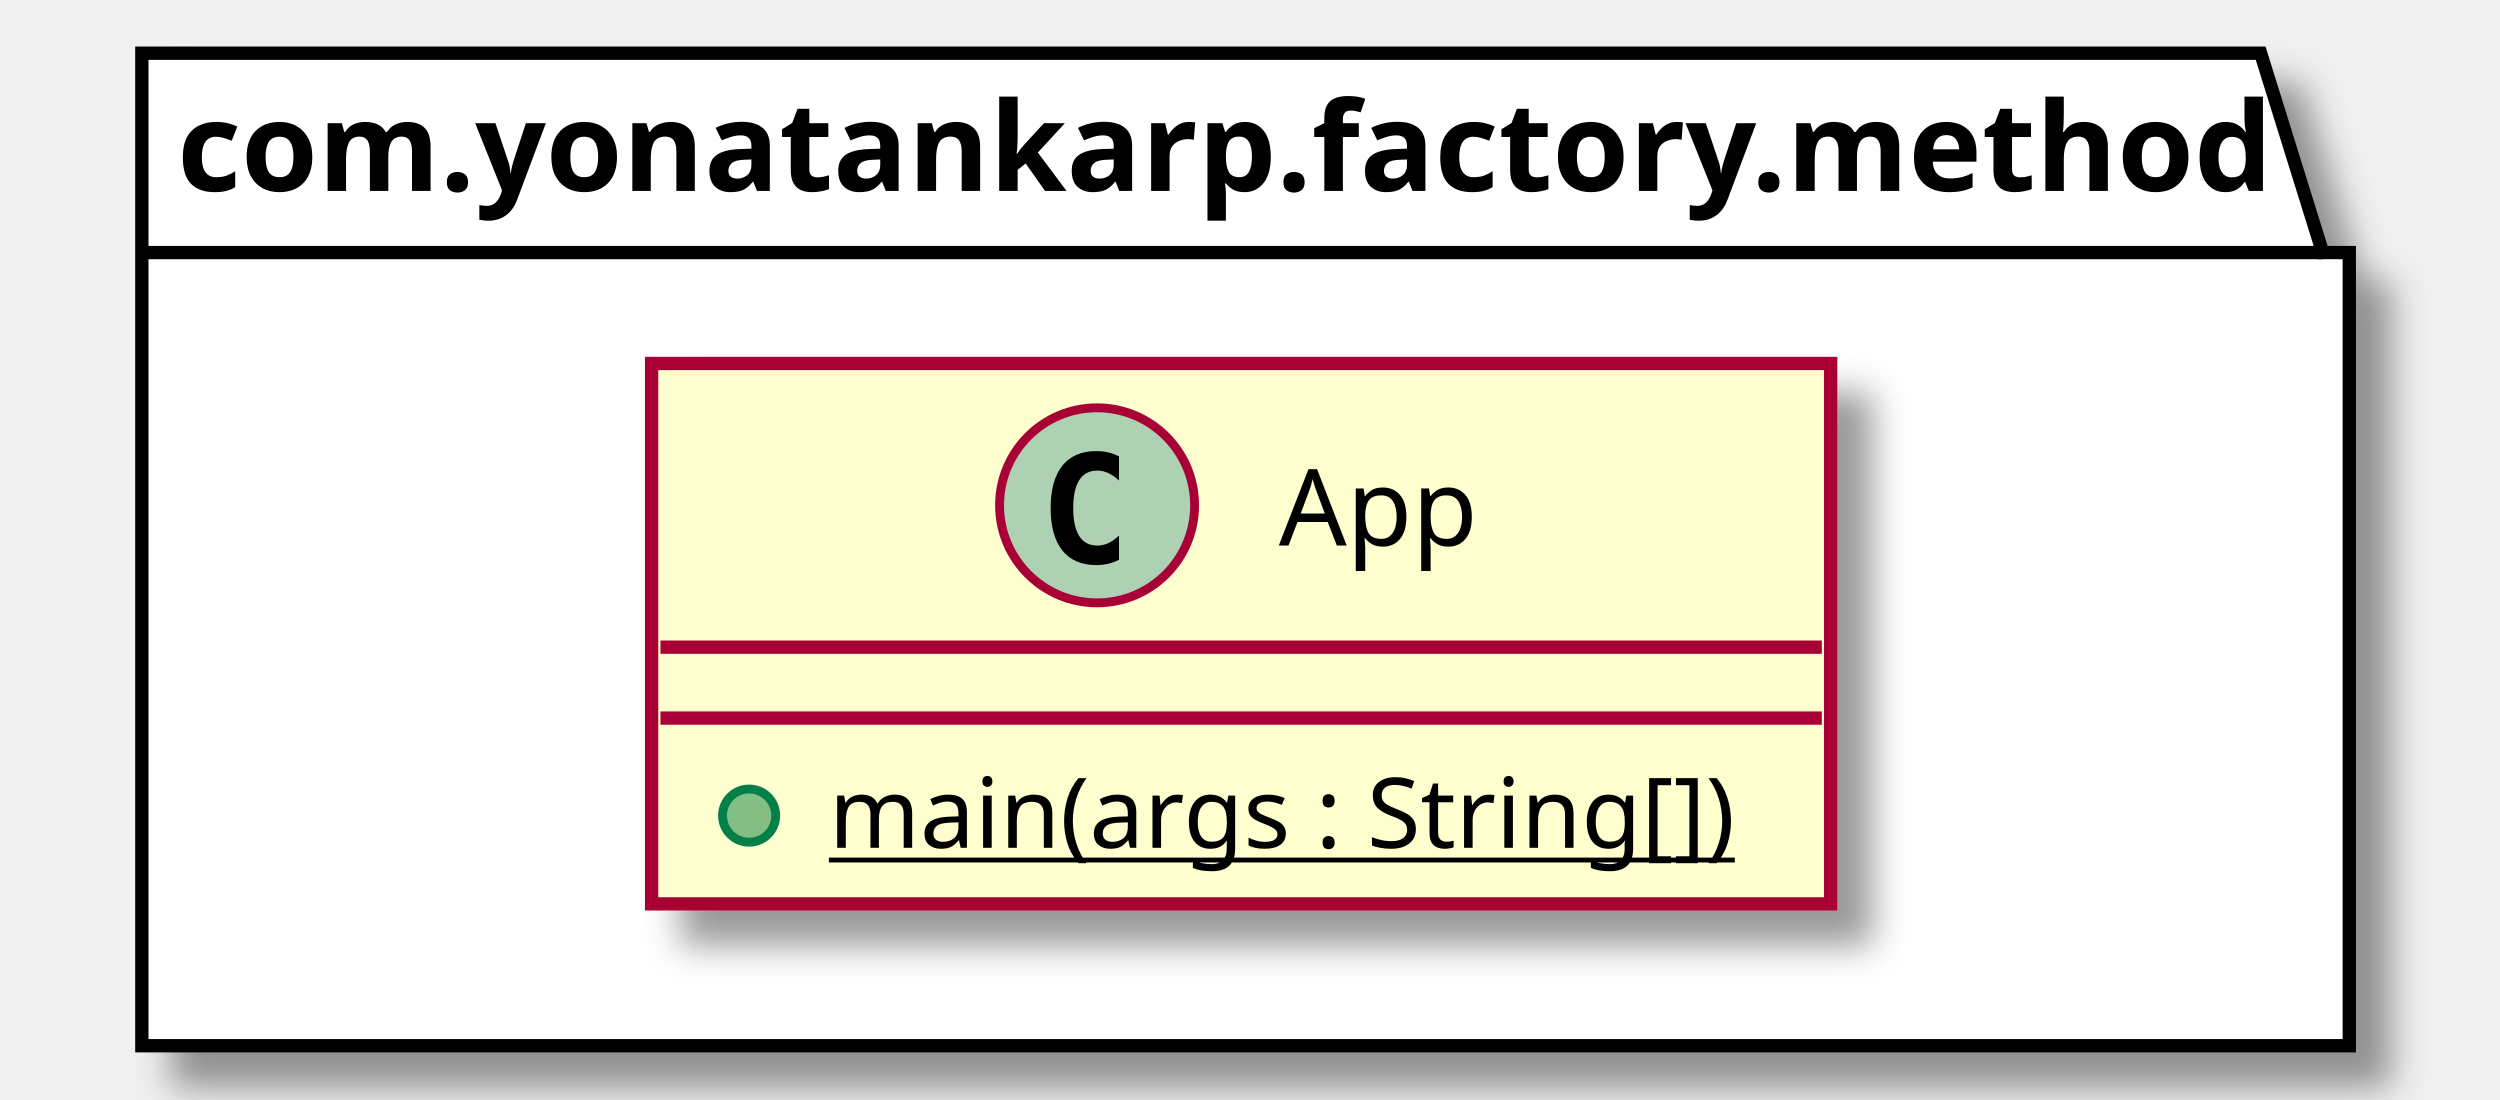
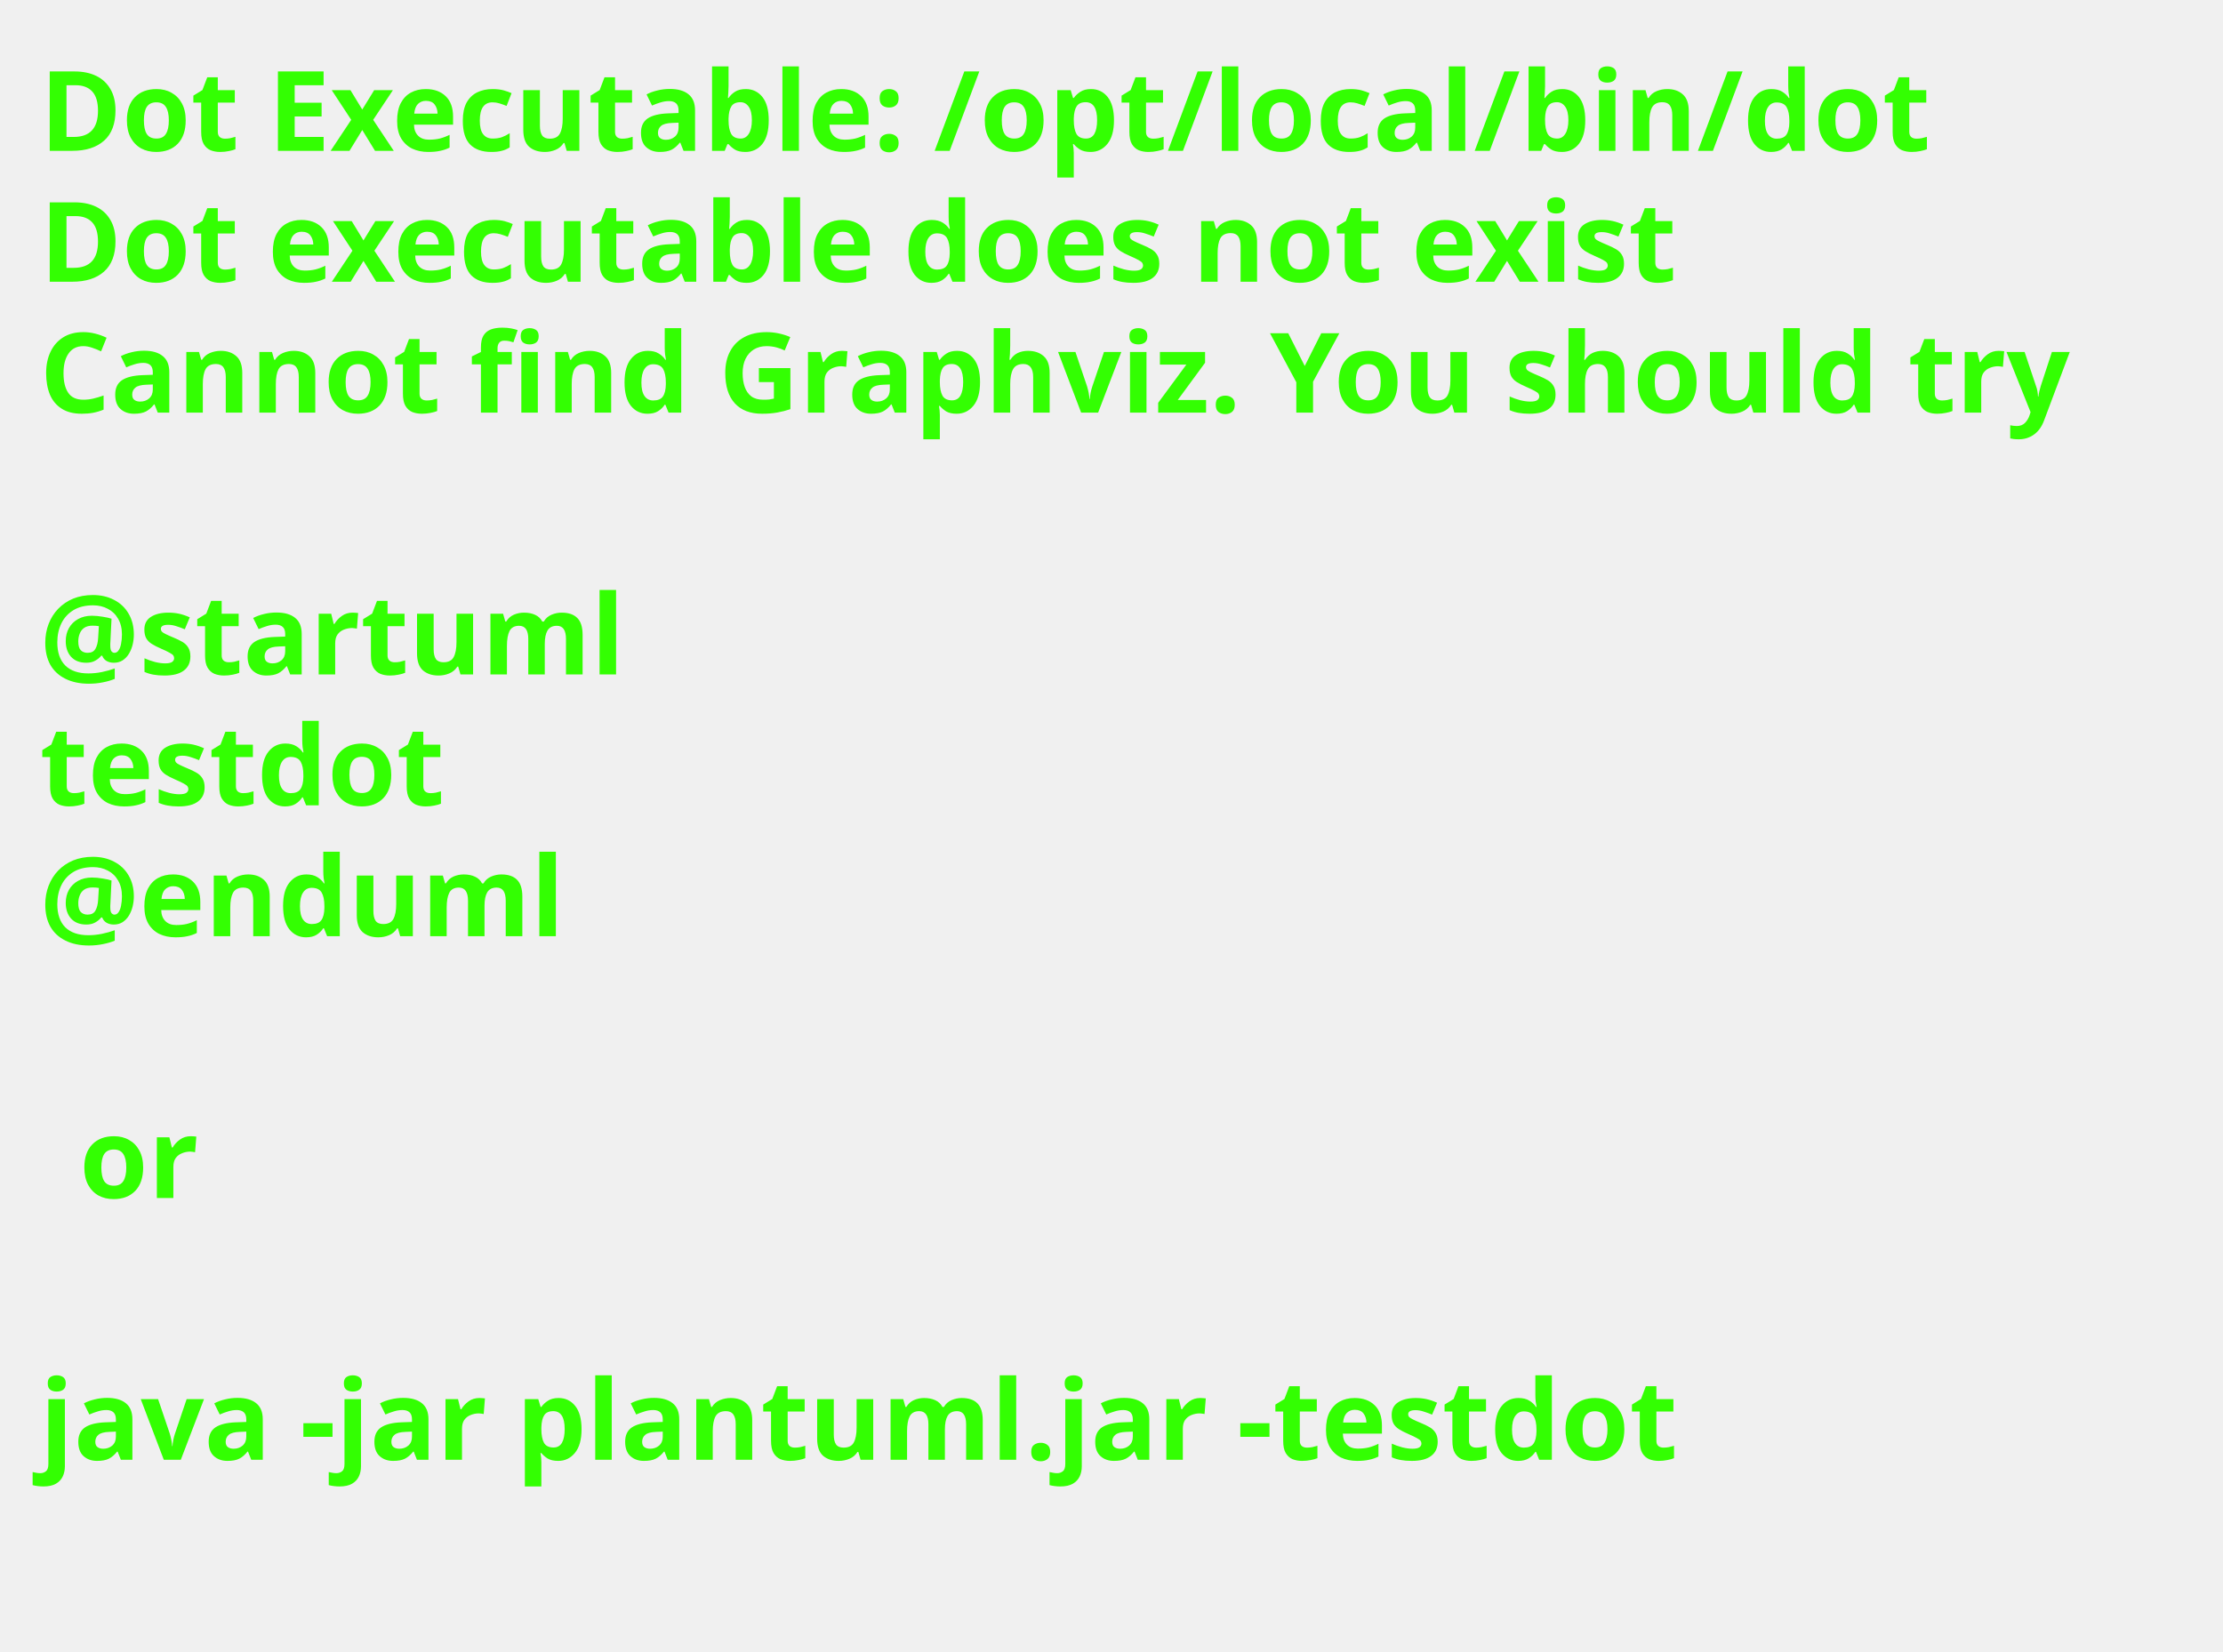
- <svg xmlns="http://www.w3.org/2000/svg" contentScriptType="application/ecmascript" contentStyleType="text/css" height="124px" preserveAspectRatio="none" style="width:282px;height:124px;background:#FFFFFF;" version="1.1" viewBox="0 0 282 124" width="282px" zoomAndPan="magnify">
-   <defs>
-     <filter height="300%" id="fyu1adzjax36d" width="300%" x="-1" y="-1">
-       <feGaussianBlur result="blurOut" stdDeviation="2.0" />
-       <feColorMatrix in="blurOut" result="blurOut2" type="matrix" values="0 0 0 0 0 0 0 0 0 0 0 0 0 0 0 0 0 0 .4 0" />
-       <feOffset dx="4.0" dy="4.0" in="blurOut2" result="blurOut3" />
-       <feBlend in="SourceGraphic" in2="blurOut3" mode="normal" />
-     </filter>
-   </defs>
+ <svg xmlns="http://www.w3.org/2000/svg" contentStyleType="text/css" height="208px" preserveAspectRatio="none" style="width:280px;height:208px;background:#FFFFFF;" version="1.1" viewBox="0 0 280 208" width="280px" zoomAndPan="magnify">
+   <defs />
  <g>
-     <polygon fill="#FFFFFF" filter="url(#fyu1adzjax36d)" points="16,6,255,6,262,28.488,265,28.488,265,117.96,16,117.96,16,6" style="stroke:#000000;stroke-width:1.5;" />
-     <line style="stroke:#000000;stroke-width:1.5;" x1="16" x2="262" y1="28.488" y2="28.488" />
-     <text fill="#000000" font-family="sans-serif" font-size="14" font-weight="bold" lengthAdjust="spacing" textLength="233" x="20" y="21.535">com.yonatankarp.factory.method</text>
-     <rect codeLine="2" fill="#FEFECE" filter="url(#fyu1adzjax36d)" height="60.955" id="App" style="stroke:#A80036;stroke-width:1.5;" width="133" x="73.5" y="41" />
-     <ellipse cx="123.75" cy="57" fill="#ADD1B2" rx="11" ry="11" style="stroke:#A80036;stroke-width:1.0;" />
-     <path d="M126.223,63.143 Q125.642,63.442 125.003,63.591 Q124.364,63.741 123.658,63.741 Q121.151,63.741 119.832,62.089 Q118.512,60.437 118.512,57.316 Q118.512,54.187 119.832,52.535 Q121.151,50.883 123.658,50.883 Q124.364,50.883 125.011,51.032 Q125.659,51.182 126.223,51.48 L126.223,54.203 Q125.592,53.622 124.999,53.352 Q124.405,53.083 123.774,53.083 Q122.43,53.083 121.745,54.149 Q121.06,55.216 121.06,57.316 Q121.06,59.408 121.745,60.474 Q122.43,61.541 123.774,61.541 Q124.405,61.541 124.999,61.271 Q125.592,61.002 126.223,60.42 Z " fill="#000000" />
-     <text fill="#000000" font-family="sans-serif" font-size="12" lengthAdjust="spacing" textLength="24" x="144.25" y="61.535">App</text>
-     <line style="stroke:#A80036;stroke-width:1.5;" x1="74.5" x2="205.5" y1="73" y2="73" />
-     <line style="stroke:#A80036;stroke-width:1.5;" x1="74.5" x2="205.5" y1="81" y2="81" />
-     <ellipse cx="84.5" cy="92" fill="#84BE84" rx="3" ry="3" style="stroke:#038048;stroke-width:1.0;" />
-     <text fill="#000000" font-family="sans-serif" font-size="11" lengthAdjust="spacing" text-decoration="underline" textLength="107" x="93.5" y="95.635">main(args : String[])</text>
+     <text fill="#33FF02" font-family="sans-serif" font-size="14" font-weight="bold" lengthAdjust="spacing" textLength="252" x="5" y="19">Dot Executable: /opt/local/bin/dot</text>
+     <text fill="#33FF02" font-family="sans-serif" font-size="14" font-weight="bold" lengthAdjust="spacing" textLength="215" x="5" y="35.488">Dot executable does not exist</text>
+     <text fill="#33FF02" font-family="sans-serif" font-size="14" font-weight="bold" lengthAdjust="spacing" textLength="268" x="5" y="51.977">Cannot find Graphviz. You should try</text>
+     <text fill="#33FF02" font-family="sans-serif" font-size="14" font-weight="bold" lengthAdjust="spacing" textLength="5" x="5" y="68.465"> </text>
+     <text fill="#33FF02" font-family="sans-serif" font-size="14" font-weight="bold" lengthAdjust="spacing" textLength="74" x="5" y="84.953">@startuml</text>
+     <text fill="#33FF02" font-family="sans-serif" font-size="14" font-weight="bold" lengthAdjust="spacing" textLength="52" x="5" y="101.441">testdot</text>
+     <text fill="#33FF02" font-family="sans-serif" font-size="14" font-weight="bold" lengthAdjust="spacing" textLength="66" x="5" y="117.93">@enduml</text>
+     <text fill="#33FF02" font-family="sans-serif" font-size="14" font-weight="bold" lengthAdjust="spacing" textLength="5" x="5" y="134.418"> </text>
+     <text fill="#33FF02" font-family="sans-serif" font-size="14" font-weight="bold" lengthAdjust="spacing" textLength="15" x="10" y="150.906">or</text>
+     <text fill="#33FF02" font-family="sans-serif" font-size="14" font-weight="bold" lengthAdjust="spacing" textLength="5" x="5" y="167.394"> </text>
+     <text fill="#33FF02" font-family="sans-serif" font-size="14" font-weight="bold" lengthAdjust="spacing" textLength="220" x="5" y="183.883">java -jar plantuml.jar -testdot</text>
+     <text fill="#33FF02" font-family="sans-serif" font-size="14" font-weight="bold" lengthAdjust="spacing" textLength="5" x="5" y="200.371"> </text>
  </g>
</svg>
